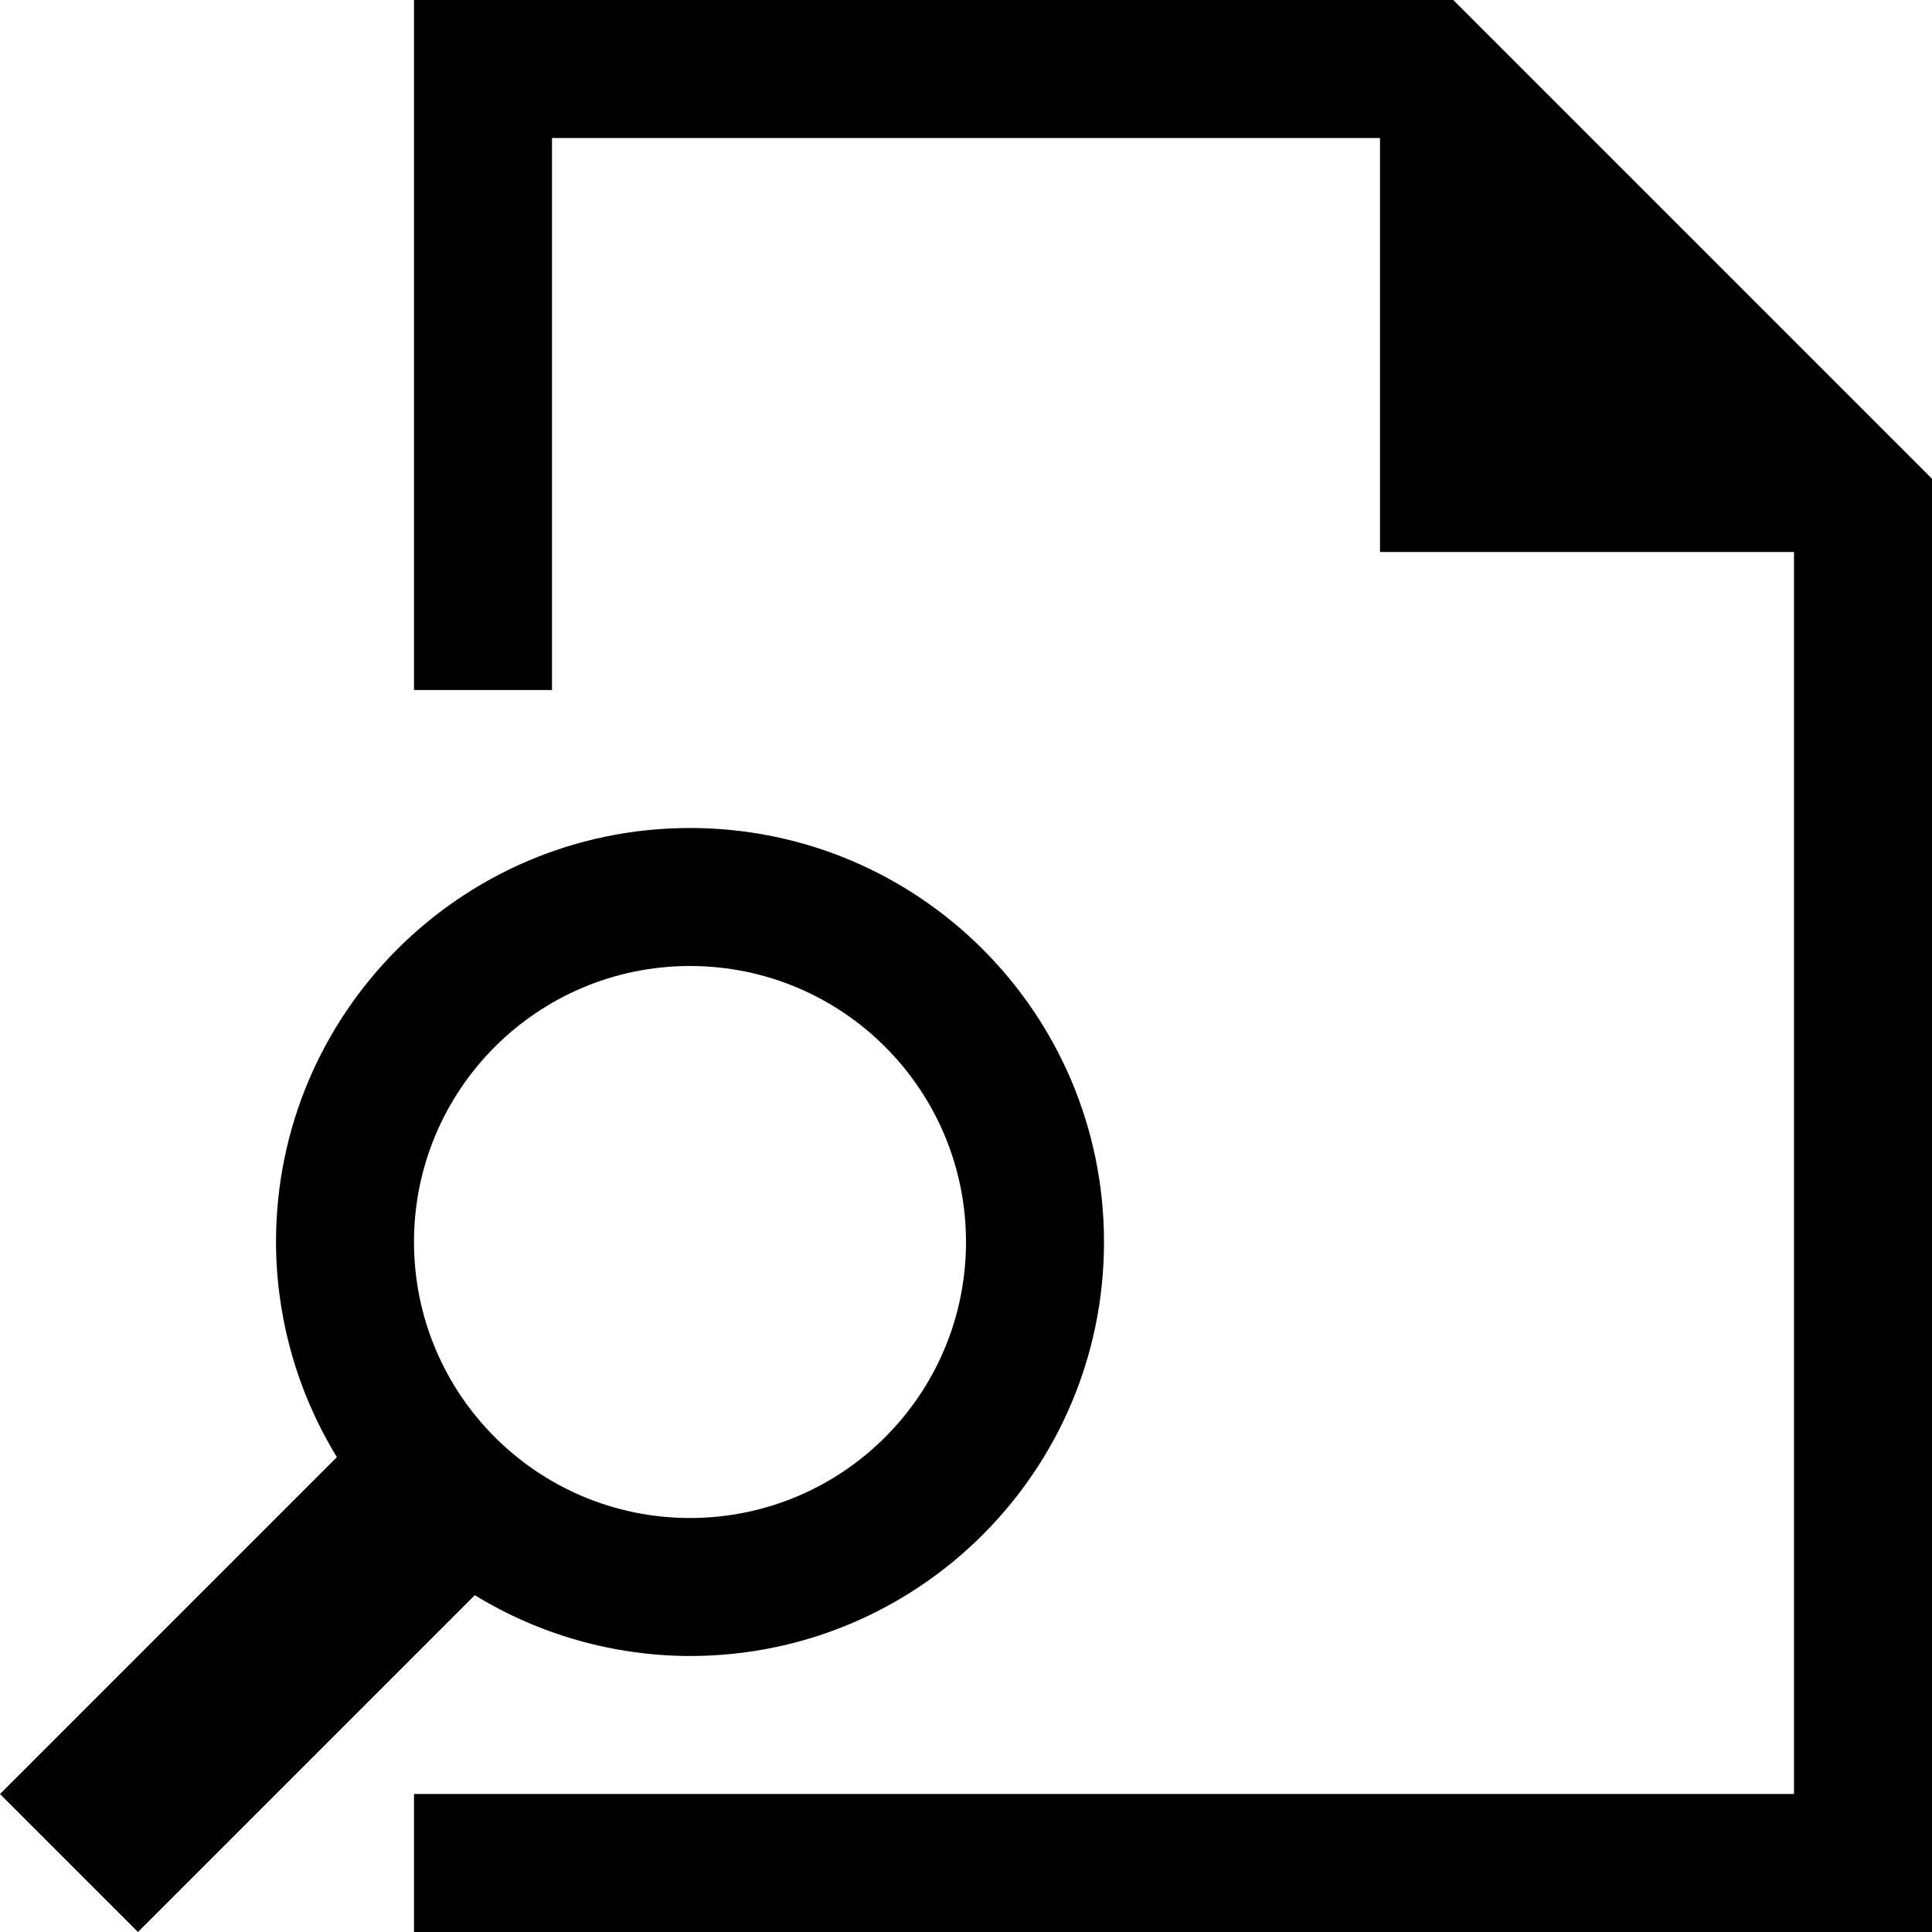
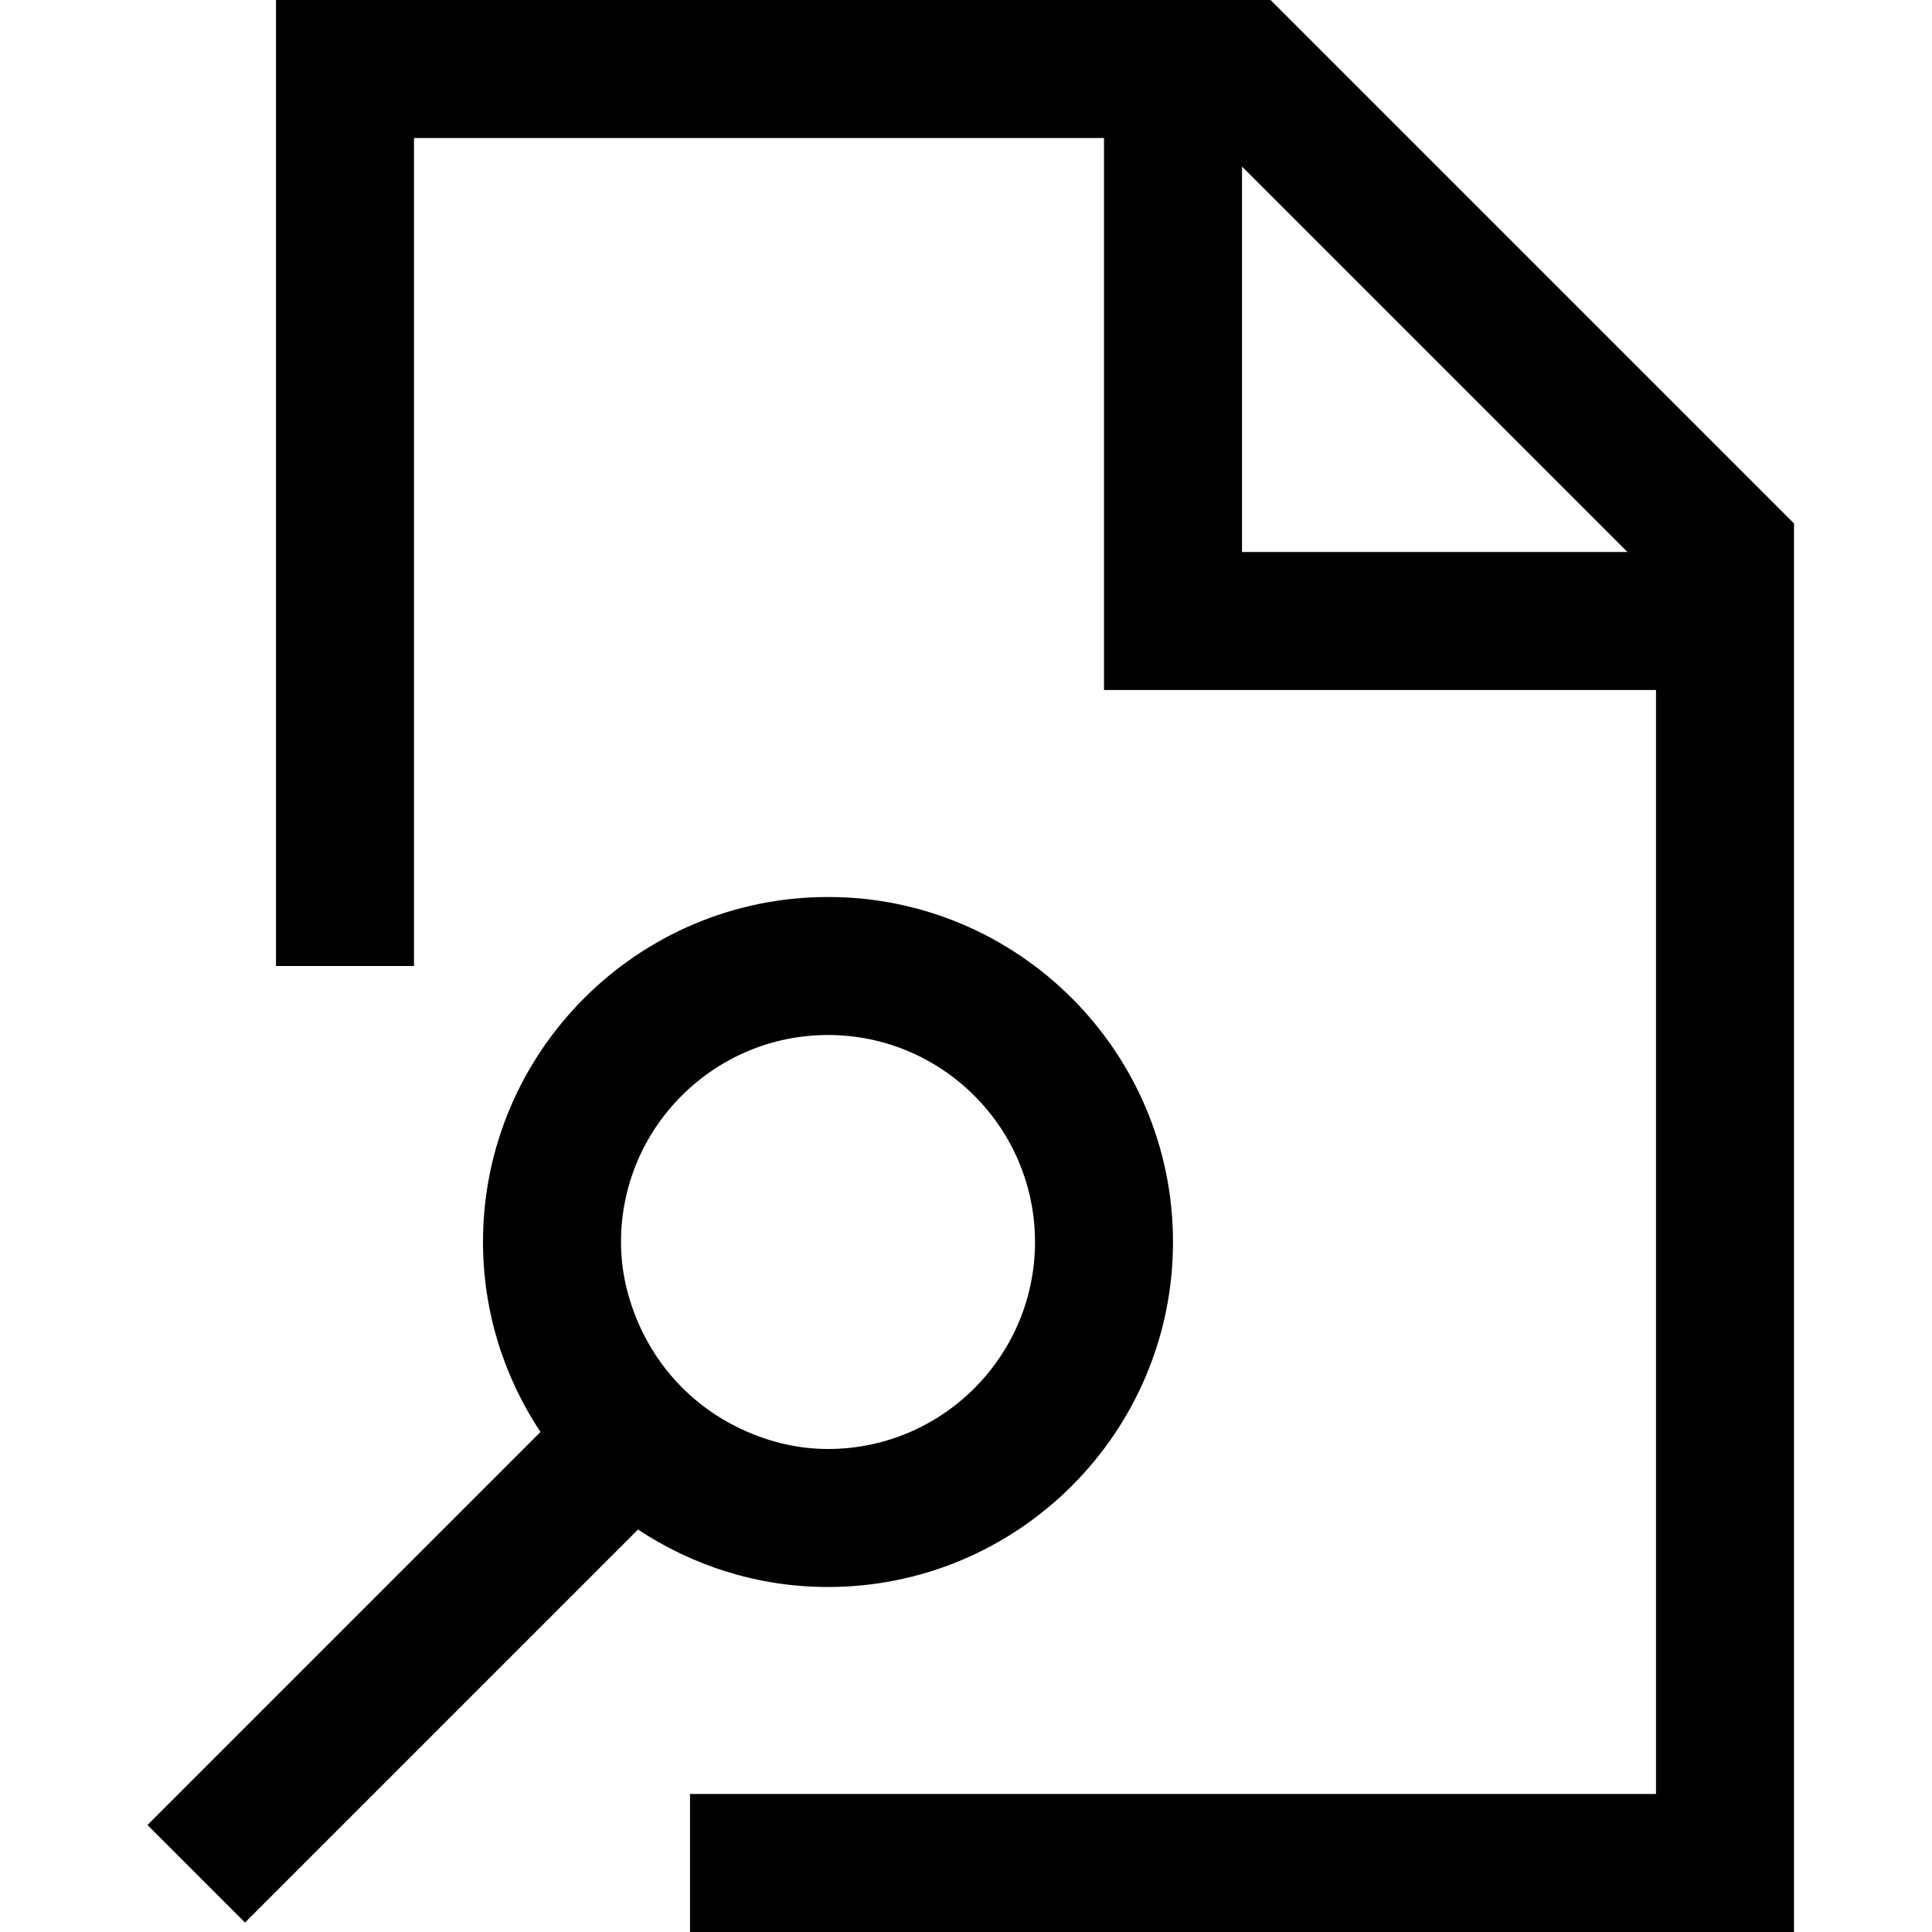
- <svg xmlns="http://www.w3.org/2000/svg" width="448" height="448" viewBox="0 0 448 448" id="svg2" version="1.1">
-   <defs id="defs4" />
-   <g id="layer1" transform="translate(0,-604.3622)">
-     <path style="fill-opacity:1;stroke:none;stroke-width:36;stroke-linecap:round;stroke-miterlimit:4;stroke-dasharray:none;stroke-opacity:1" d="M 96 0 L 96 32 L 96 160 L 128 160 L 128 32 L 320 32 L 320 128 L 416 128 L 416 416 L 160 416 L 144 416 L 128 416 L 96 416 L 96 448 L 128 448 L 448 448 L 448 416 L 448 111.02 L 336.98 0 L 128 0 L 96 0 z " transform="translate(0,604.3622)" id="rect3338" />
-     <path style="fill-opacity:1;stroke:none;stroke-width:36;stroke-linecap:round;stroke-miterlimit:4;stroke-dasharray:none;stroke-opacity:1" d="M 160 192 A 96 96 0 0 0 64 288 A 96 96 0 0 0 78.117 337.883 L 0 416 L 32 448 L 110.094 369.906 A 96 96 0 0 0 160 384 A 96 96 0 0 0 256 288 A 96 96 0 0 0 160 192 z M 160 224 A 64 64 0 0 1 224 288 A 64 64 0 0 1 160 352 A 64 64 0 0 1 96 288 A 64 64 0 0 1 160 224 z " transform="translate(0,604.3622)" id="path3336" />
-   </g>
+ <svg xmlns="http://www.w3.org/2000/svg" viewBox="0 0 448 448" enable-background="new 0 0 448 448">
+   <path d="M192 208c-44.109 0-80 35.891-80 80 0 16.281 4.943 31.402 13.326 44.049l-91.139 91.139 22.625 22.625 91.139-91.139c12.649 8.383 27.772 13.326 44.049 13.326 44.109 0 80-35.875 80-80 0-44.109-35.891-80-80-80zm0 128c-7.605 0-14.705-1.939-21.102-5.102-9.469-4.68-17.117-12.328-21.797-21.797-3.162-6.396-5.101-13.496-5.101-21.101 0-26.469 21.531-48 48-48s48 21.531 48 48-21.531 48-48 48zm102.625-336h-230.625v224h32v-192h160v128h128v256h-224v32h256v-326.625l-121.375-121.375zm-6.625 128v-89.375l89.375 89.375h-89.375z" />
</svg>
